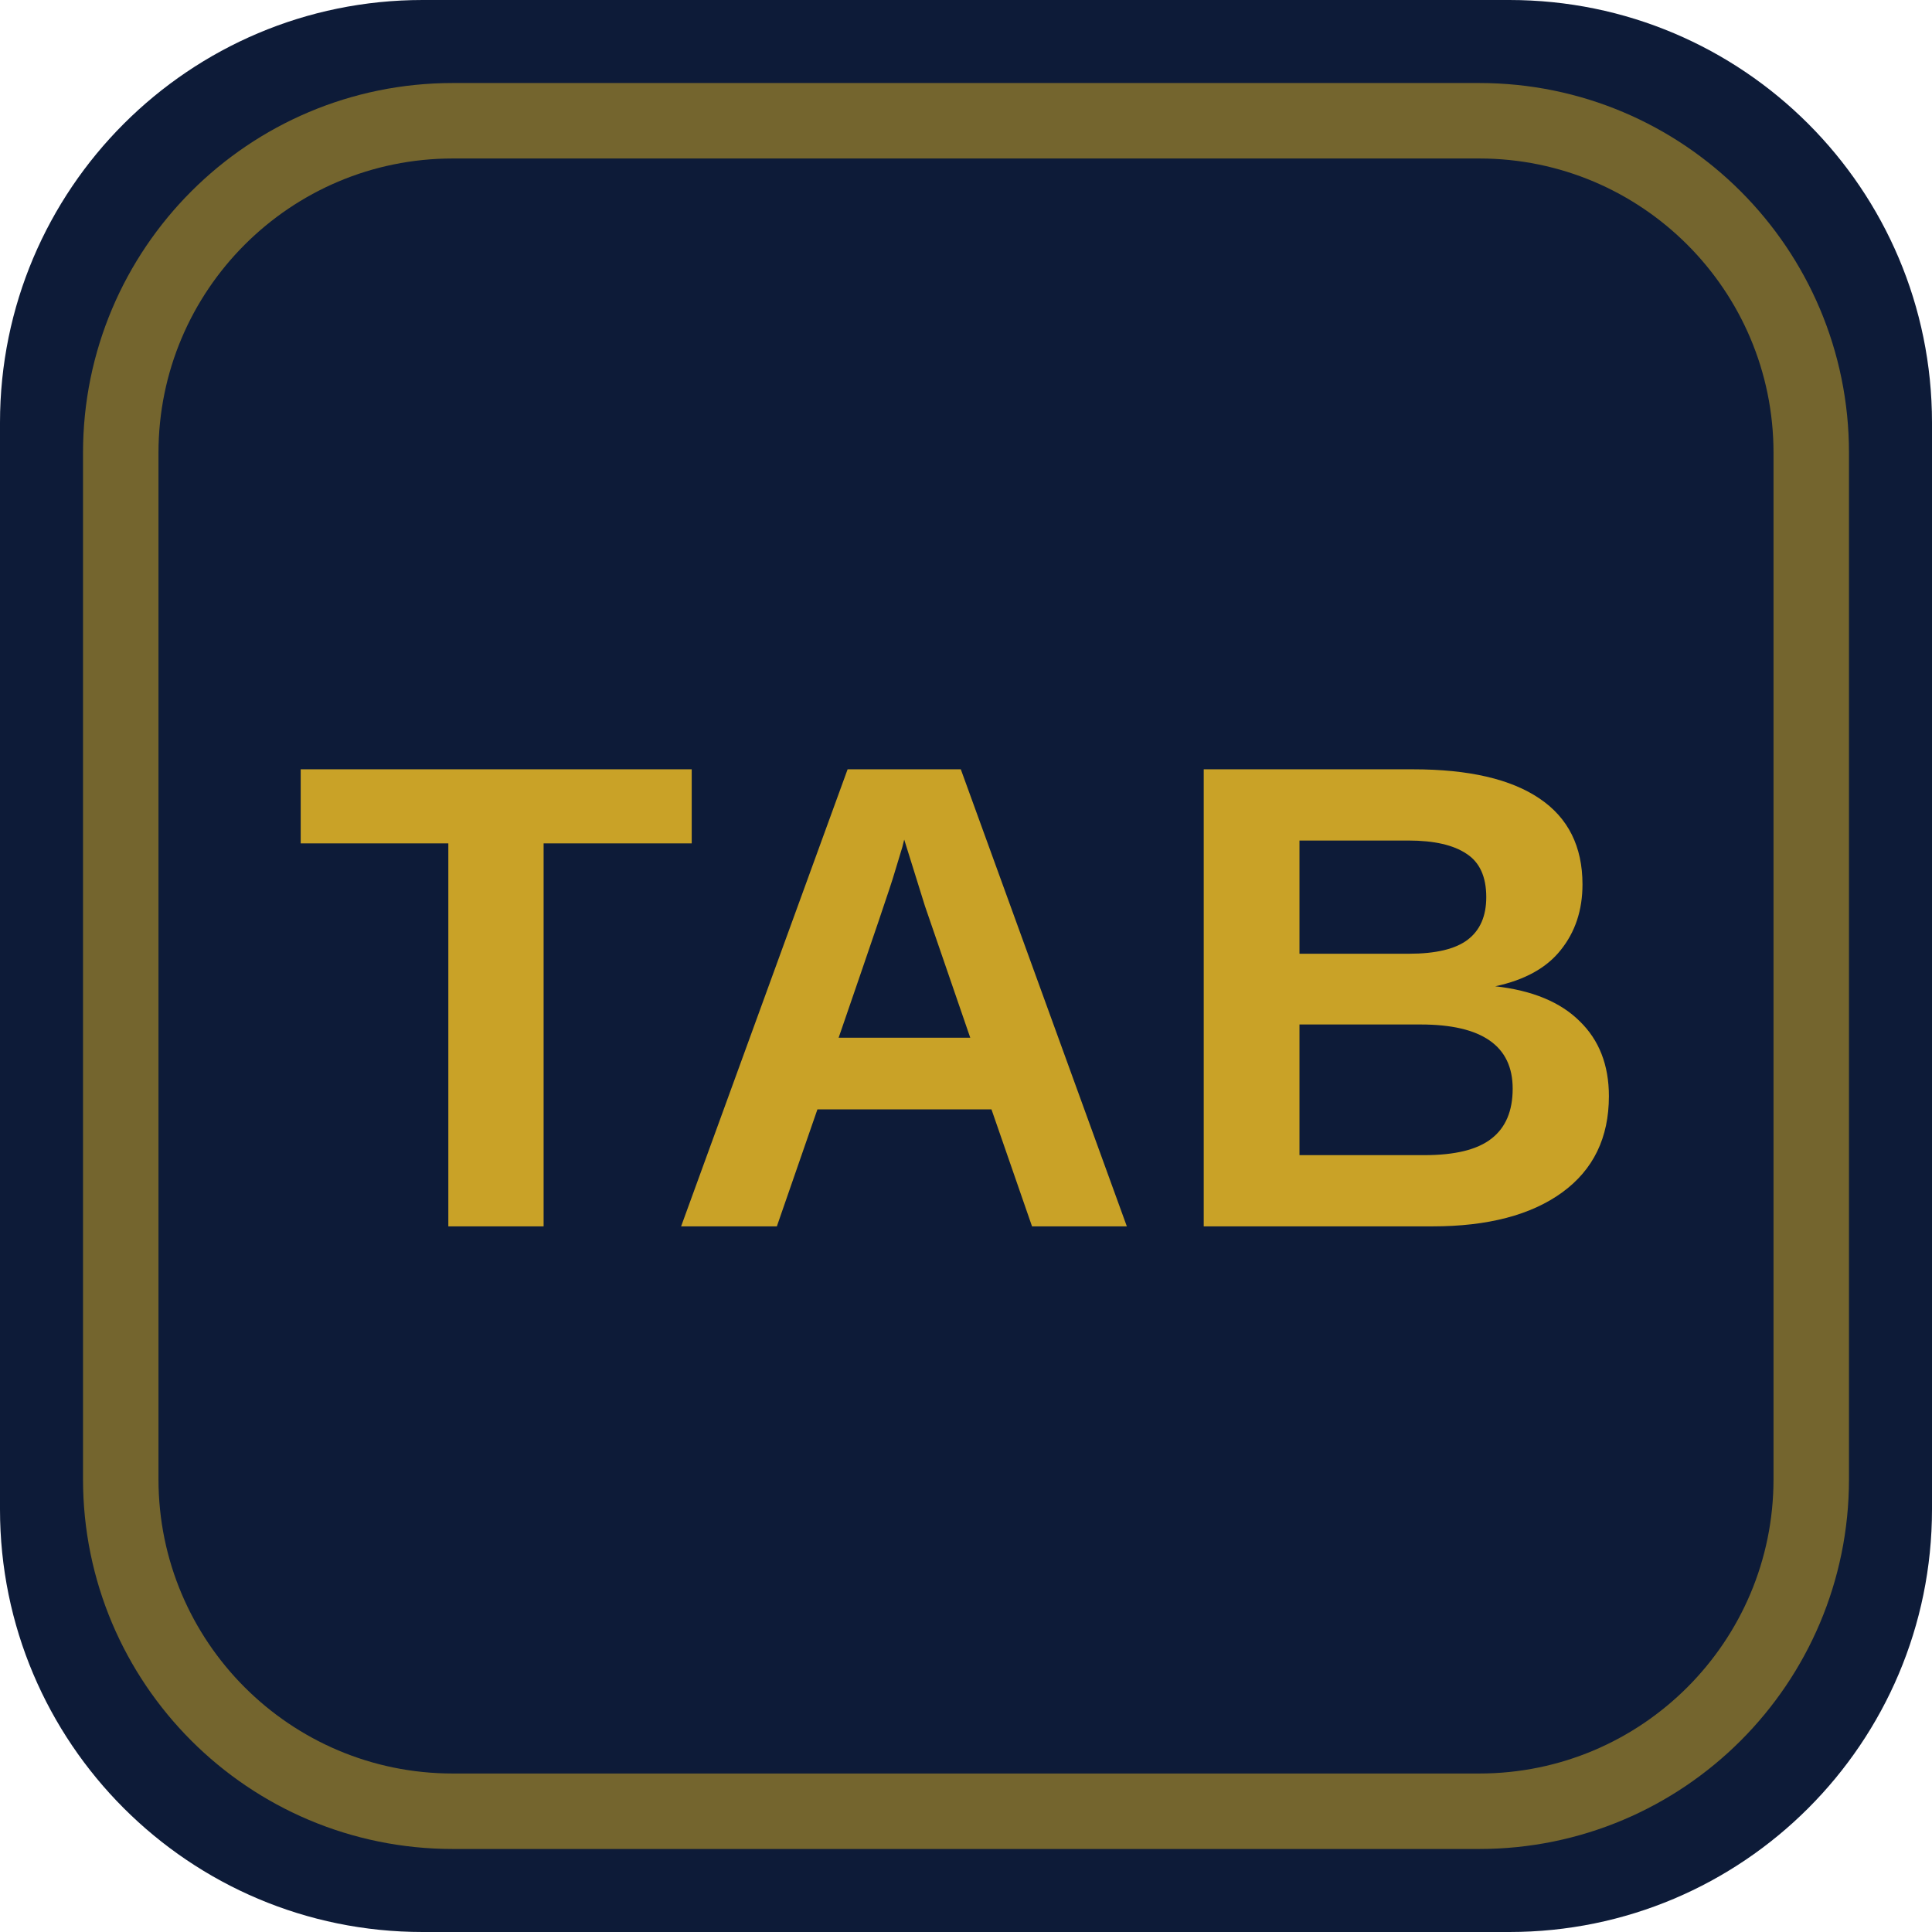
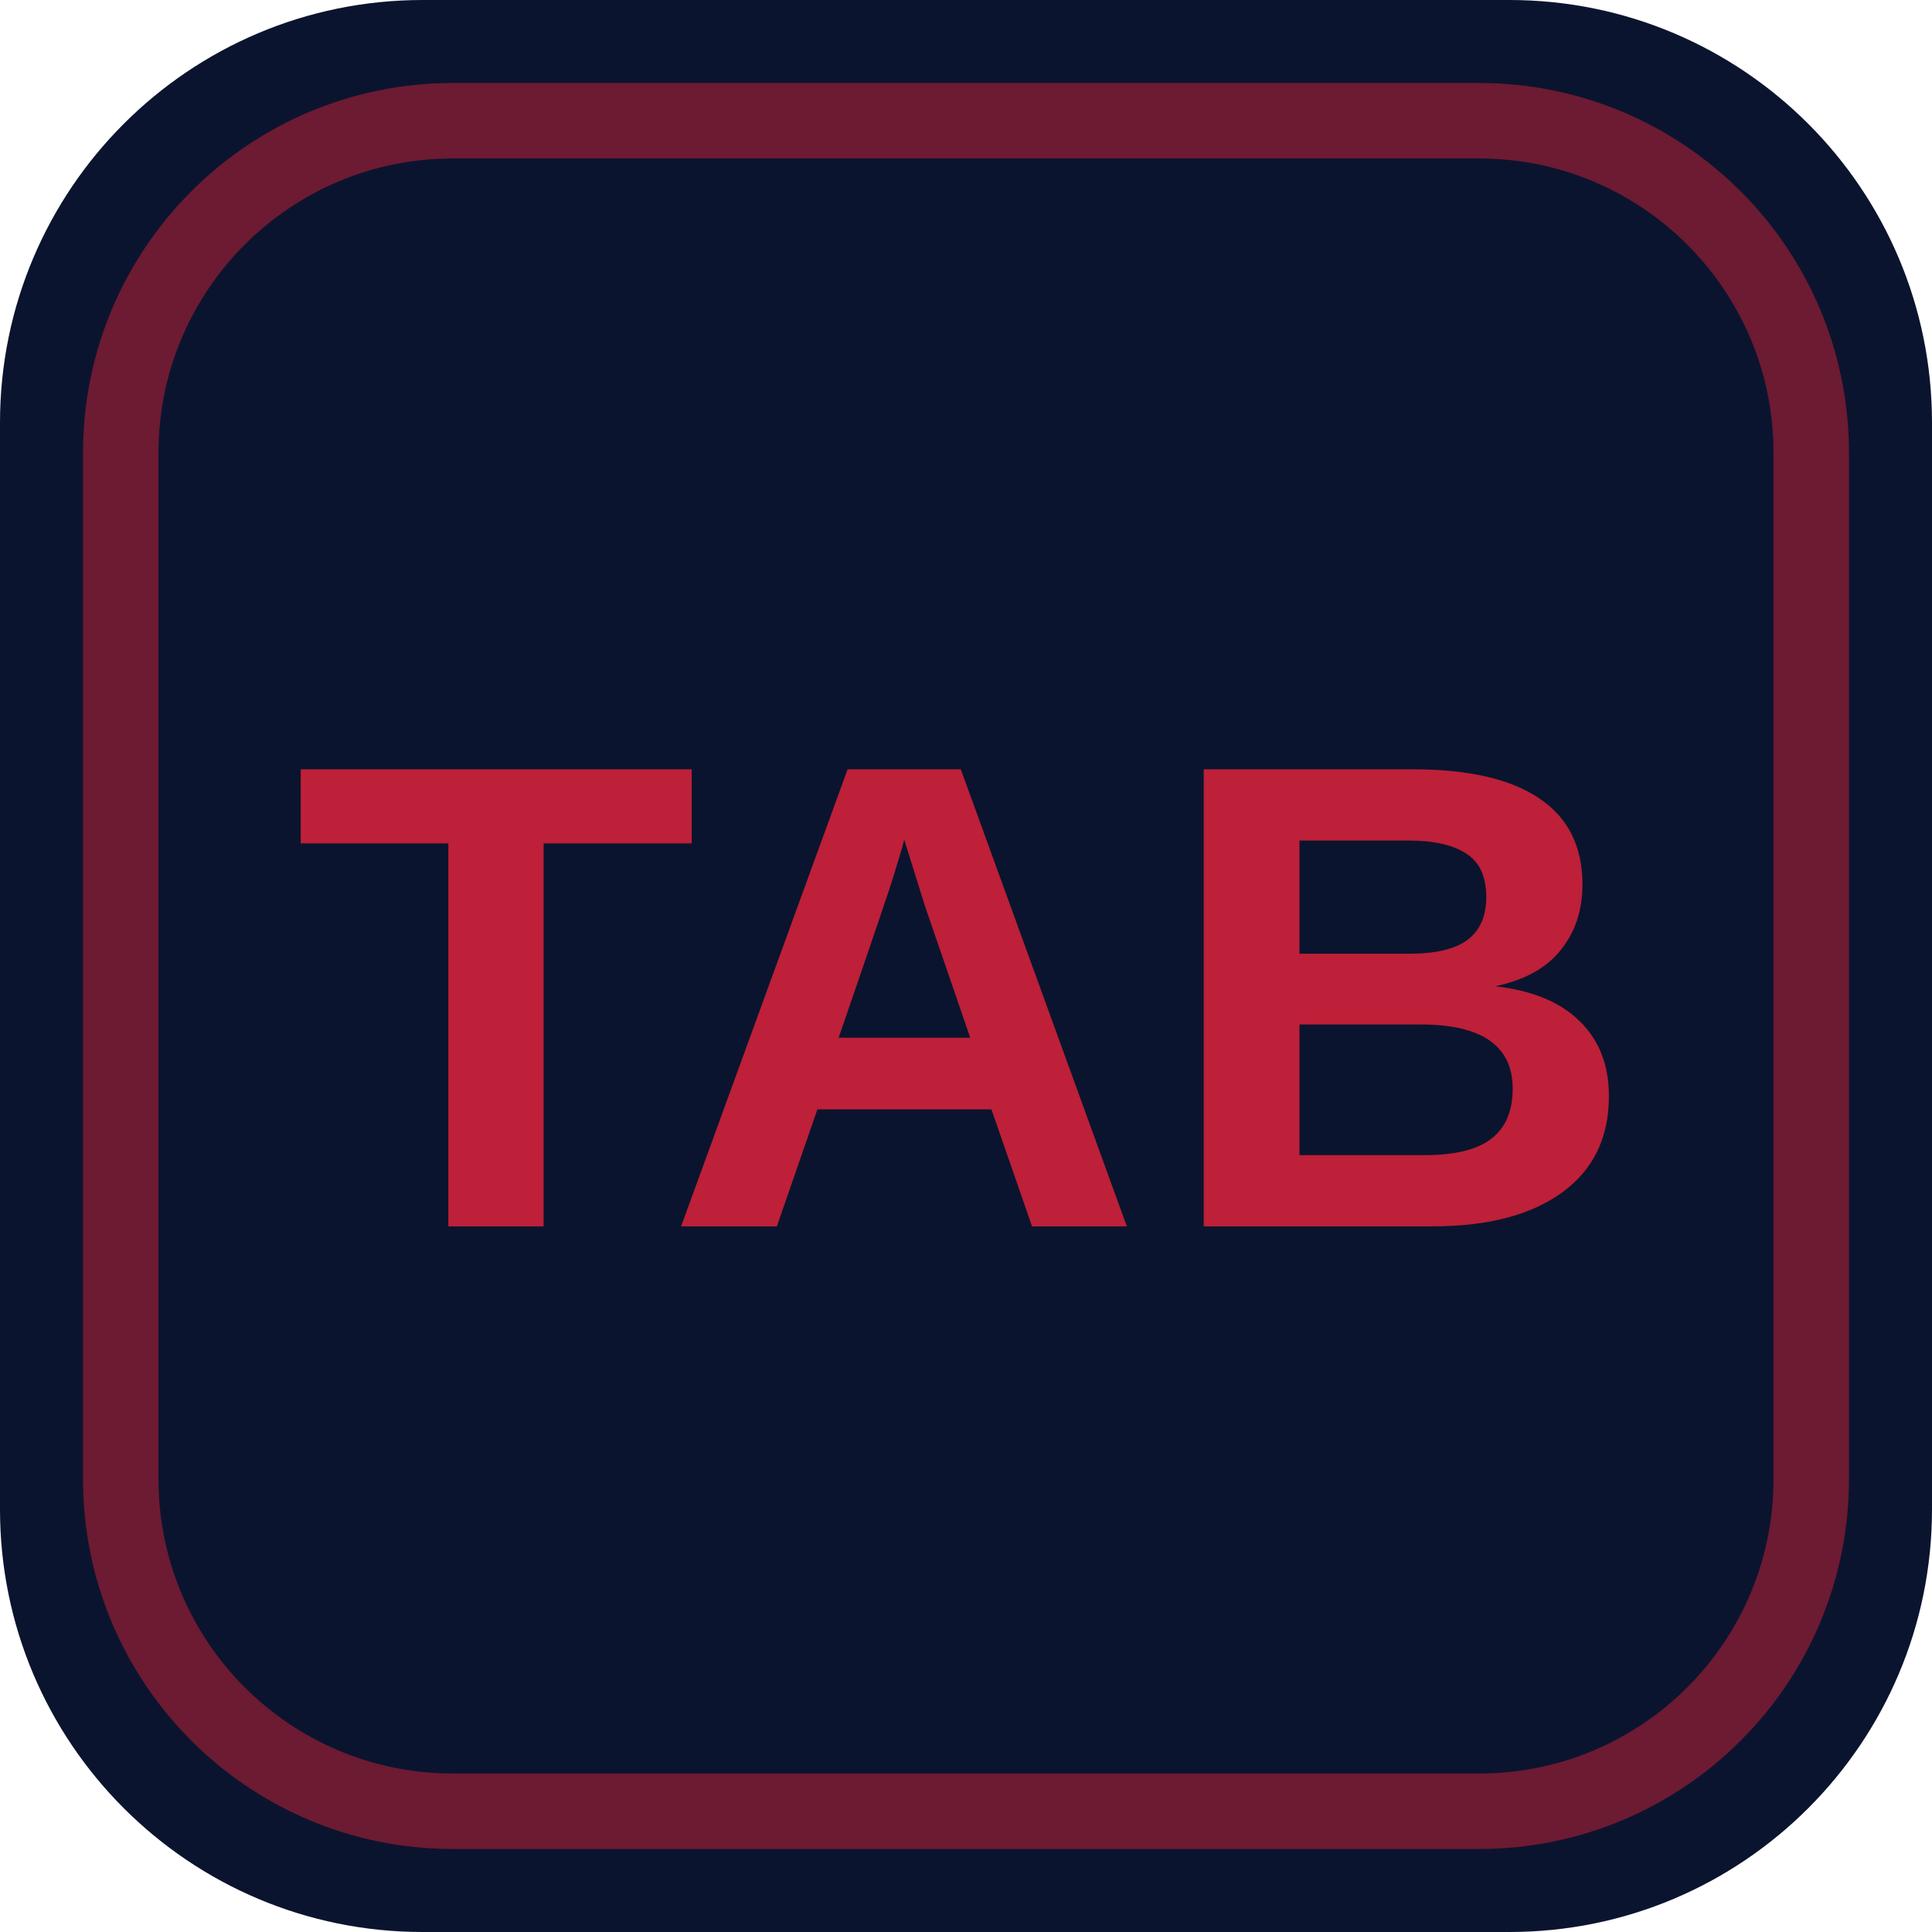
<svg xmlns="http://www.w3.org/2000/svg" viewBox="0 0 64 64" width="64" height="64">
-   <rect width="64" height="64" rx="14" fill="#0d1b38" />
-   <rect x="4" y="4" width="56" height="56" rx="11" fill="none" stroke="#c9a227" stroke-width="2.5" stroke-opacity="0.55" />
-   <text x="32" y="33" text-anchor="middle" dominant-baseline="central" font-family="Montserrat, Arial, Helvetica, sans-serif" font-weight="800" font-size="22" letter-spacing="0.5" fill="#c9a227">TAB</text>
+   <rect width="64" height="64" rx="14" fill="#0B142E" />
+   <rect x="4" y="4" width="56" height="56" rx="11" fill="none" stroke="#BD2038" stroke-width="2.5" stroke-opacity="0.55" />
+   <text x="32" y="33" text-anchor="middle" dominant-baseline="central" font-family="Montserrat, Arial, Helvetica, sans-serif" font-weight="800" font-size="22" letter-spacing="0.5" fill="#BD2038">TAB</text>
</svg>
